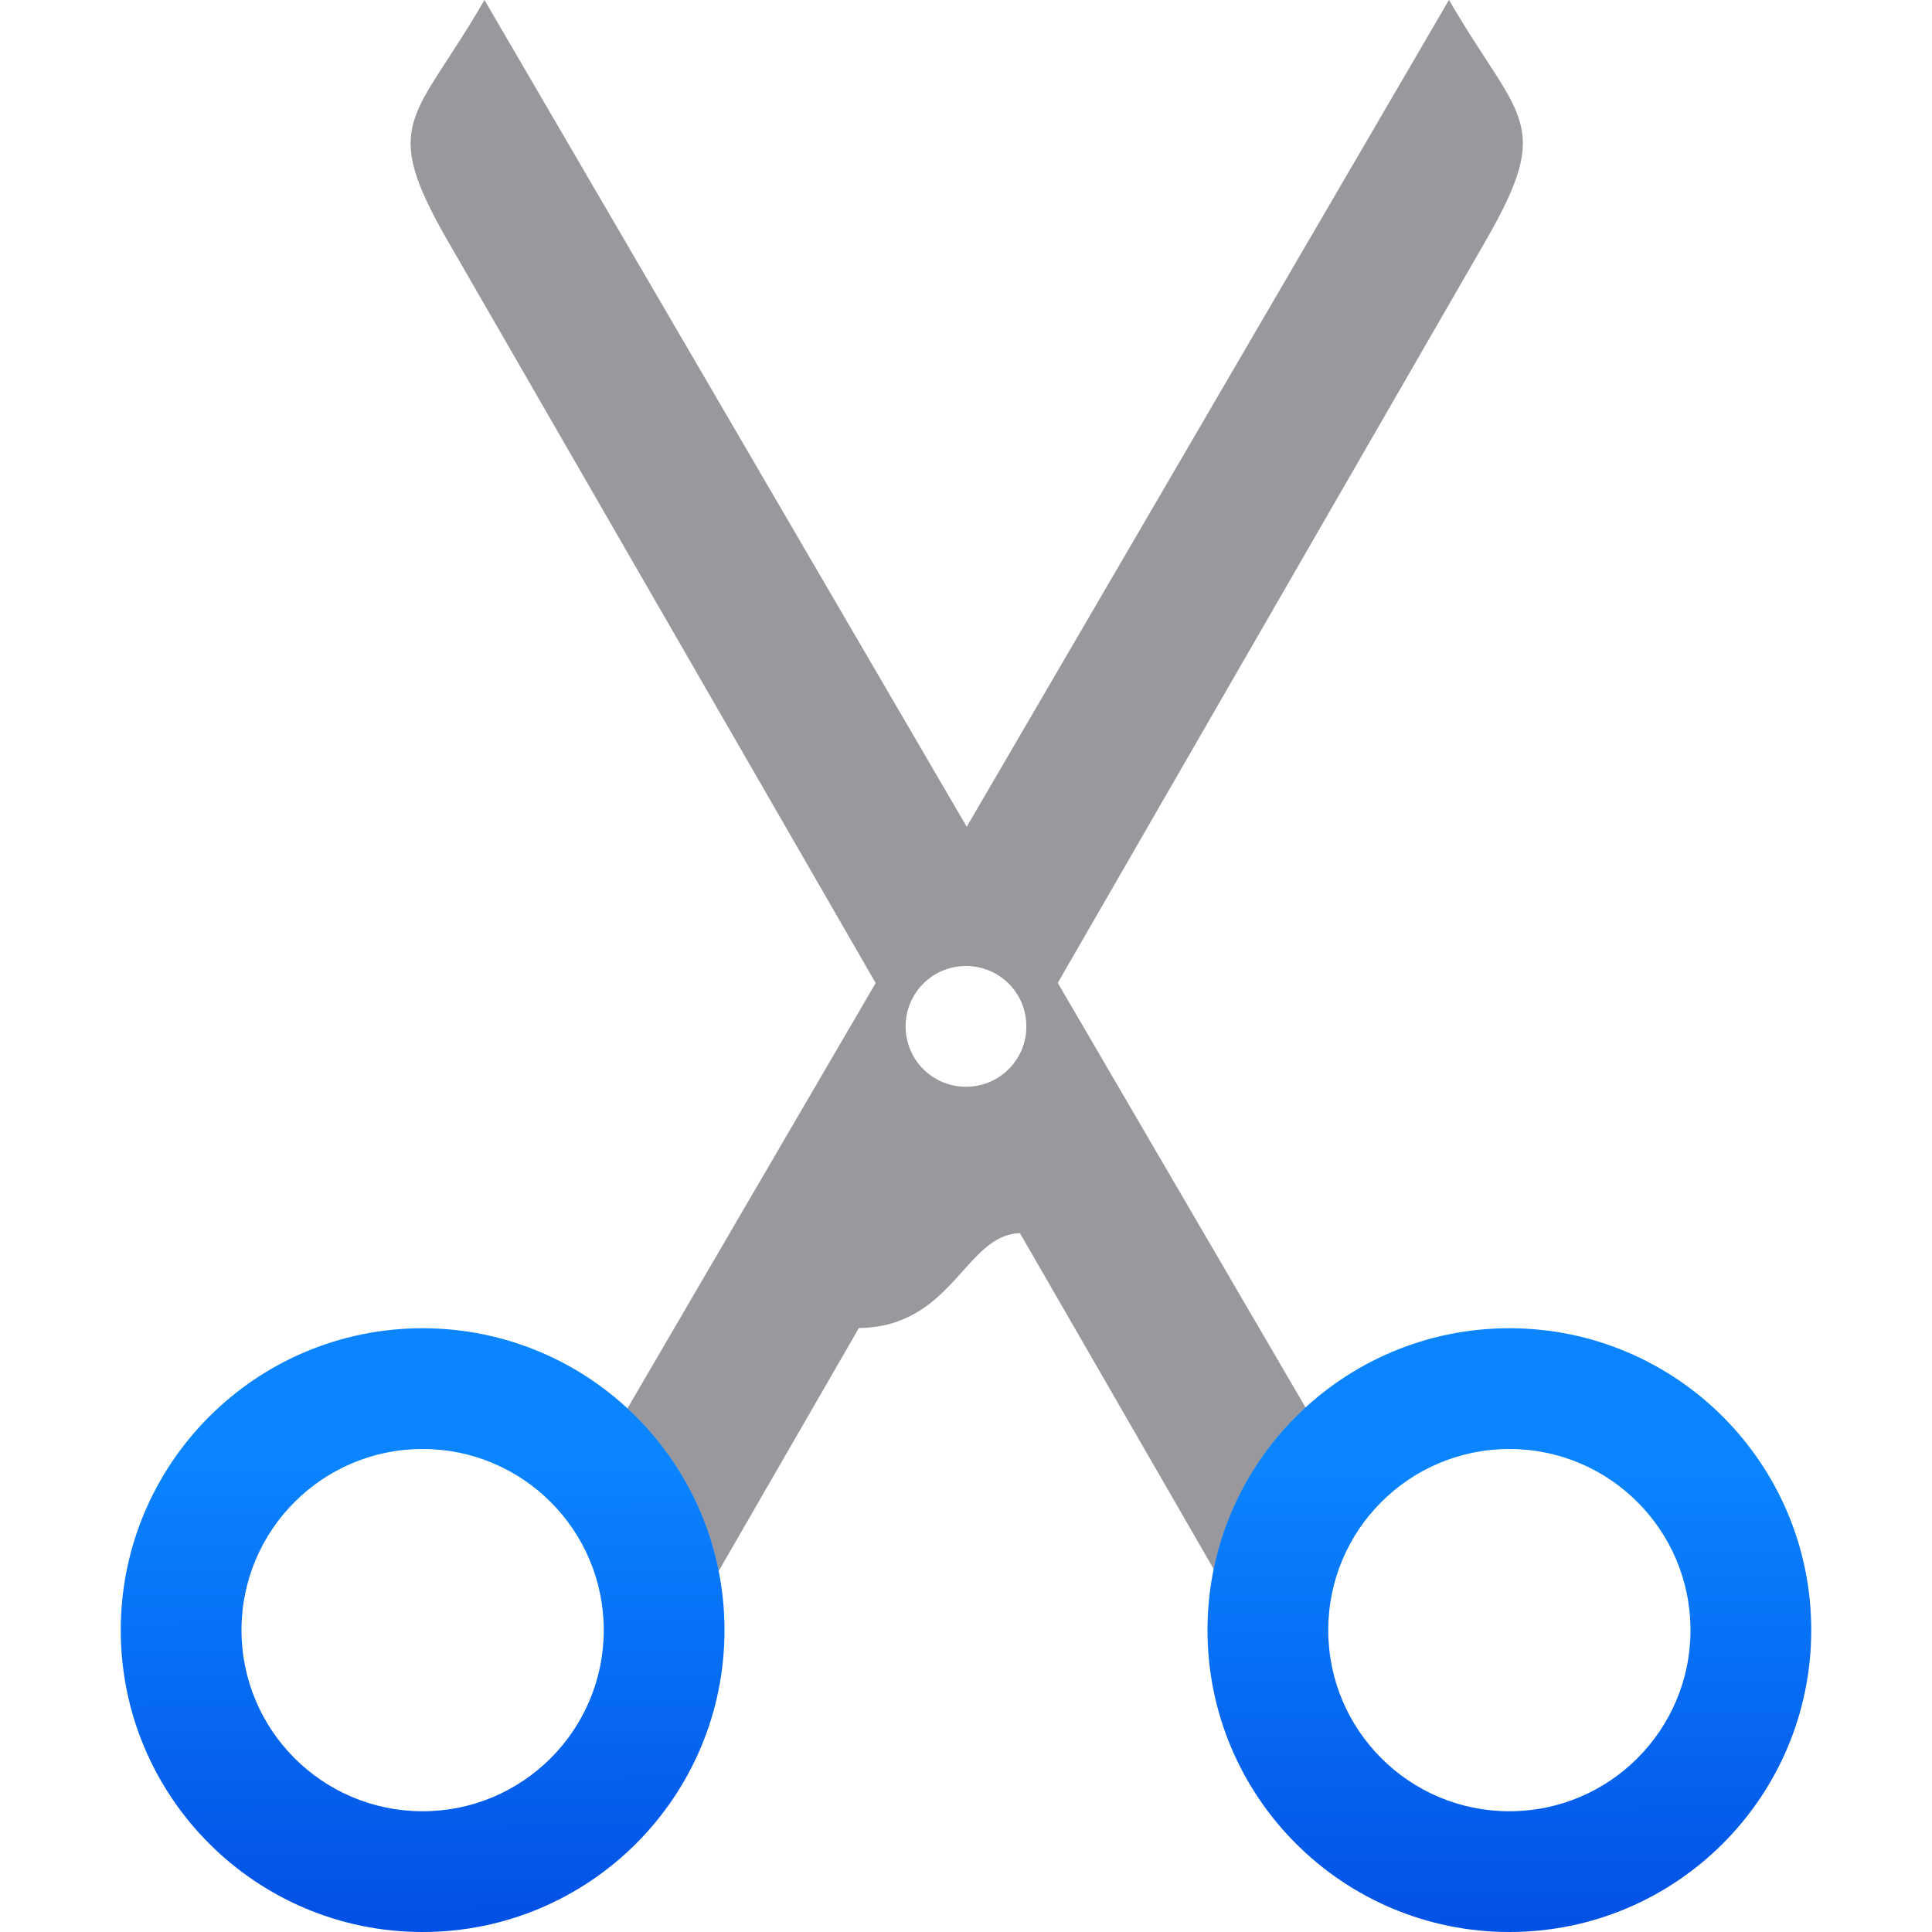
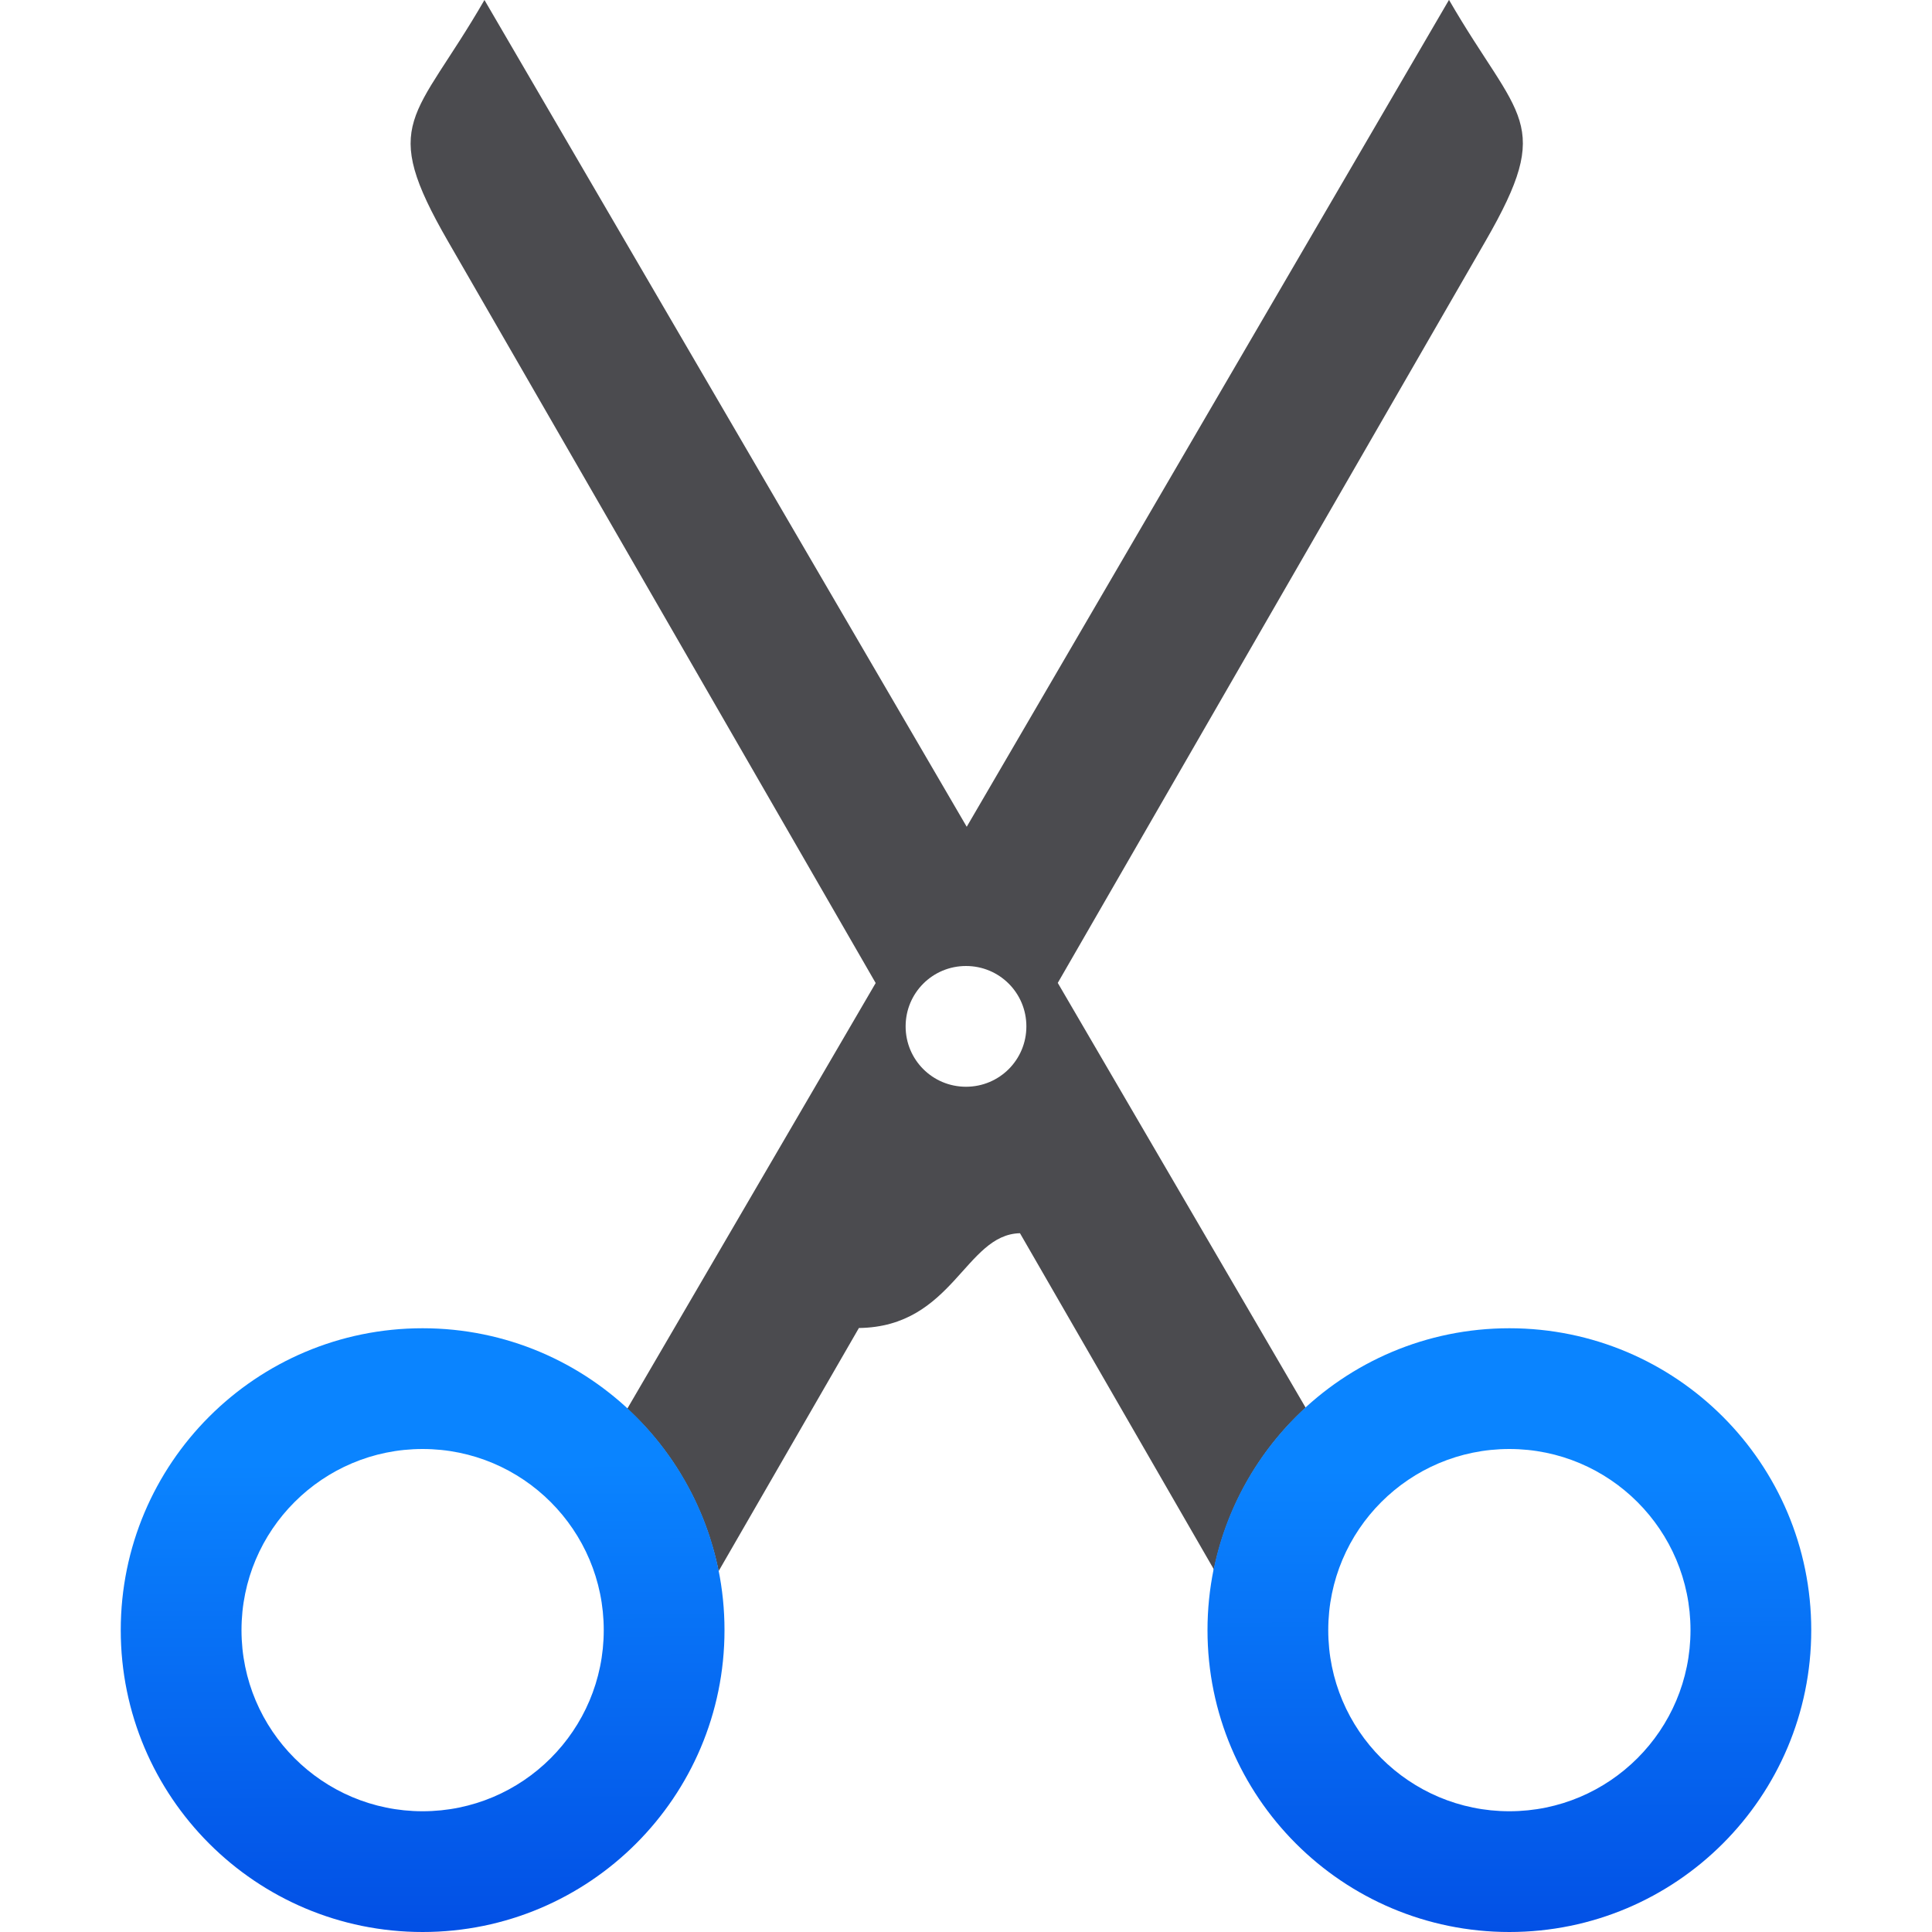
<svg xmlns="http://www.w3.org/2000/svg" xmlns:xlink="http://www.w3.org/1999/xlink" viewBox="0 0 16 16">
  <linearGradient id="a" gradientTransform="translate(-29.69492 1.220339)" gradientUnits="userSpaceOnUse" x1="14" x2="13.797" y1="22" y2="2.136">
    <stop offset="0" stop-color="#0040dd" />
    <stop offset="1" stop-color="#0a84ff" />
  </linearGradient>
  <linearGradient id="b" gradientUnits="userSpaceOnUse" x1="12.508" x2="12.5" xlink:href="#a" y1="16.042" y2="11" />
  <linearGradient id="c" gradientUnits="userSpaceOnUse" x1="3.517" x2="3.5" xlink:href="#a" y1="16.017" y2="11" />







-      /&amp;amp;amp;gt;
-  <path d="m4.012 0c-.577 1-.878 1-.301 2l3.541 6.141-2.057 3.525c.388.358.652.829.756 1.346l1.162-2.014c.78-.01.879-.775 1.334-.785l1.604 2.781c-.002.011-.002.024-.004.035.101-.527.37-1.008.766-1.371l-2.053-3.518 3.541-6.141c.577-1 .277-1-.301-2l-3.994 6.848zm3.988 8c.277 0 .5.223.5.5s-.223.5-.5.5-.5-.223-.5-.5.223-.5.5-.5z" fill="#98989d" />
+ 
+      /&amp;amp;amp;amp;gt;
+  <path d="m4.012 0c-.577 1-.878 1-.301 2l3.541 6.141-2.057 3.525c.388.358.652.829.756 1.346l1.162-2.014c.78-.01.879-.775 1.334-.785l1.604 2.781c-.002.011-.002.024-.004.035.101-.527.37-1.008.766-1.371l-2.053-3.518 3.541-6.141c.577-1 .277-1-.301-2l-3.994 6.848zm3.988 8c.277 0 .5.223.5.5s-.223.5-.5.5-.5-.223-.5-.5.223-.5.5-.5z" fill="#4b4b4f" />
  <g fill="#0a84ff">
    <path d="m3.5 11a2.5 2.5 0 0 0 -2.5 2.5 2.5 2.5 0 0 0 2.5 2.5 2.5 2.5 0 0 0 2.5-2.5 2.5 2.5 0 0 0 -2.5-2.5zm0 1a1.5 1.5 0 0 1 1.5 1.5 1.5 1.5 0 0 1 -1.5 1.5 1.5 1.5 0 0 1 -1.5-1.5 1.5 1.5 0 0 1 1.5-1.5z" fill="url(#c)" />
    <path d="m12.5 11a2.5 2.5 0 0 0 -2.5 2.5 2.5 2.5 0 0 0 2.5 2.5 2.5 2.5 0 0 0 2.5-2.5 2.5 2.5 0 0 0 -2.5-2.5zm0 1a1.5 1.5 0 0 1 1.5 1.5 1.5 1.5 0 0 1 -1.5 1.5 1.5 1.5 0 0 1 -1.5-1.5 1.5 1.5 0 0 1 1.5-1.5z" fill="url(#b)" />
  </g>
</svg>
